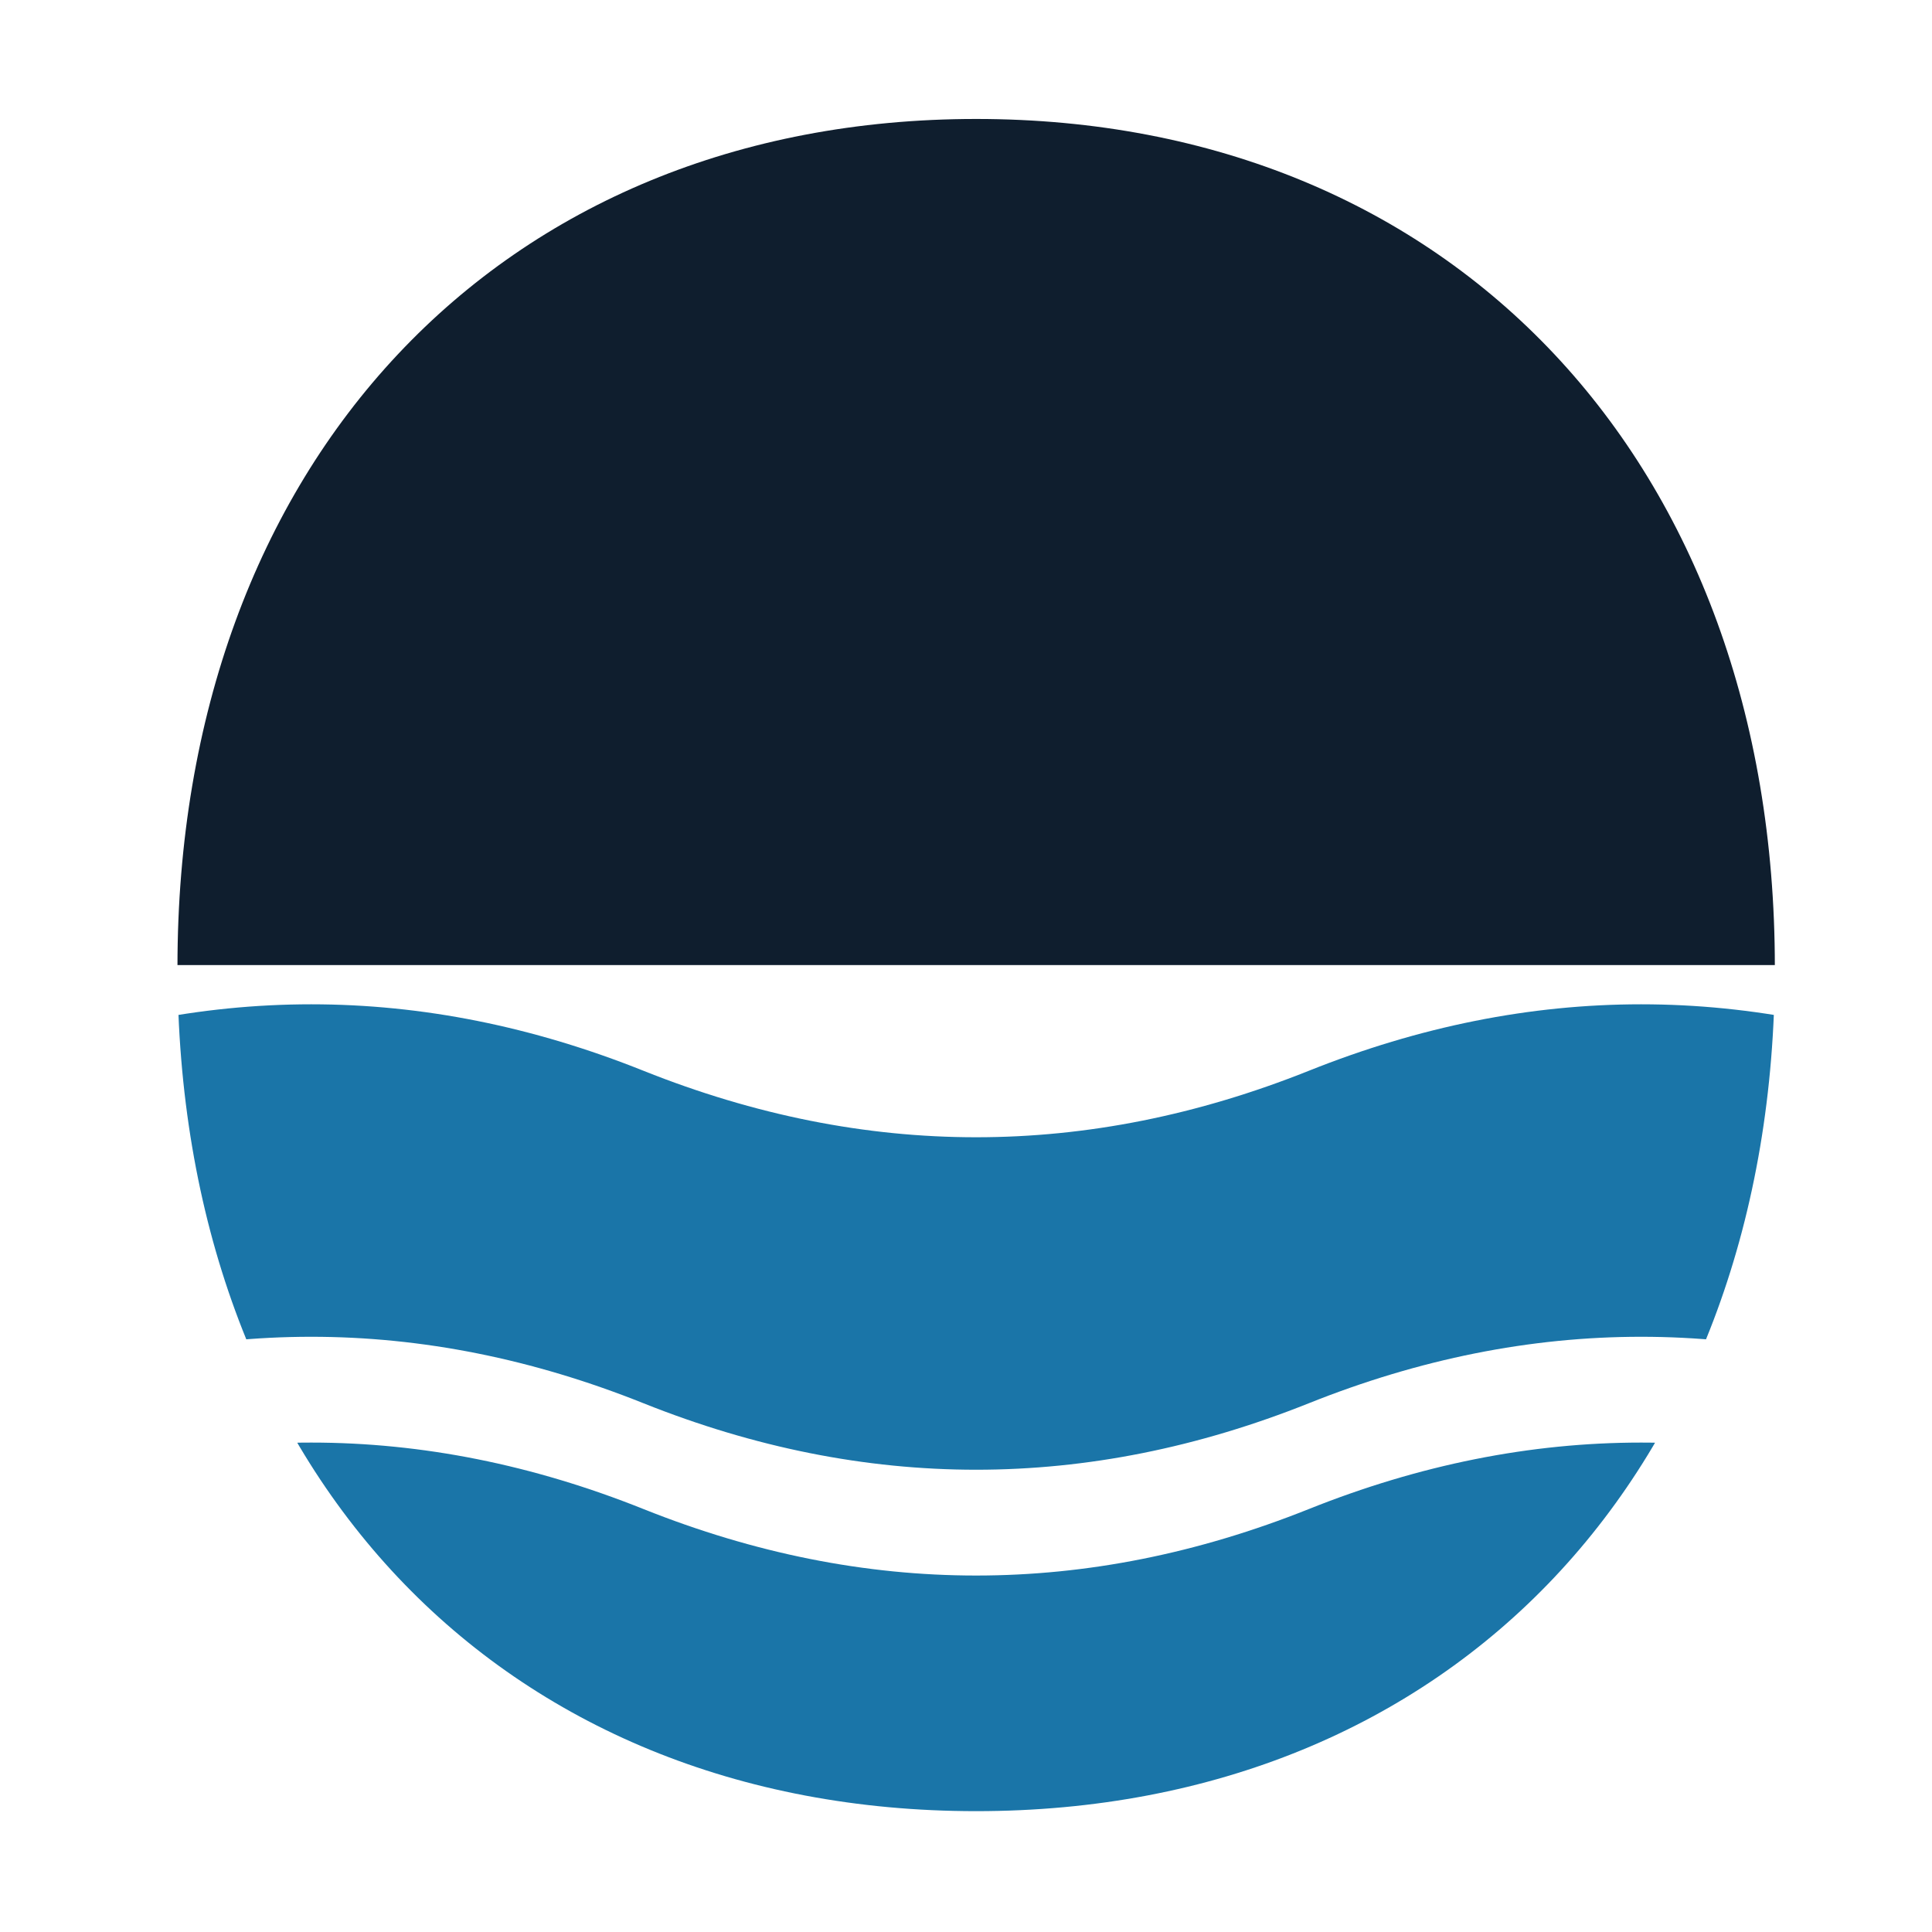
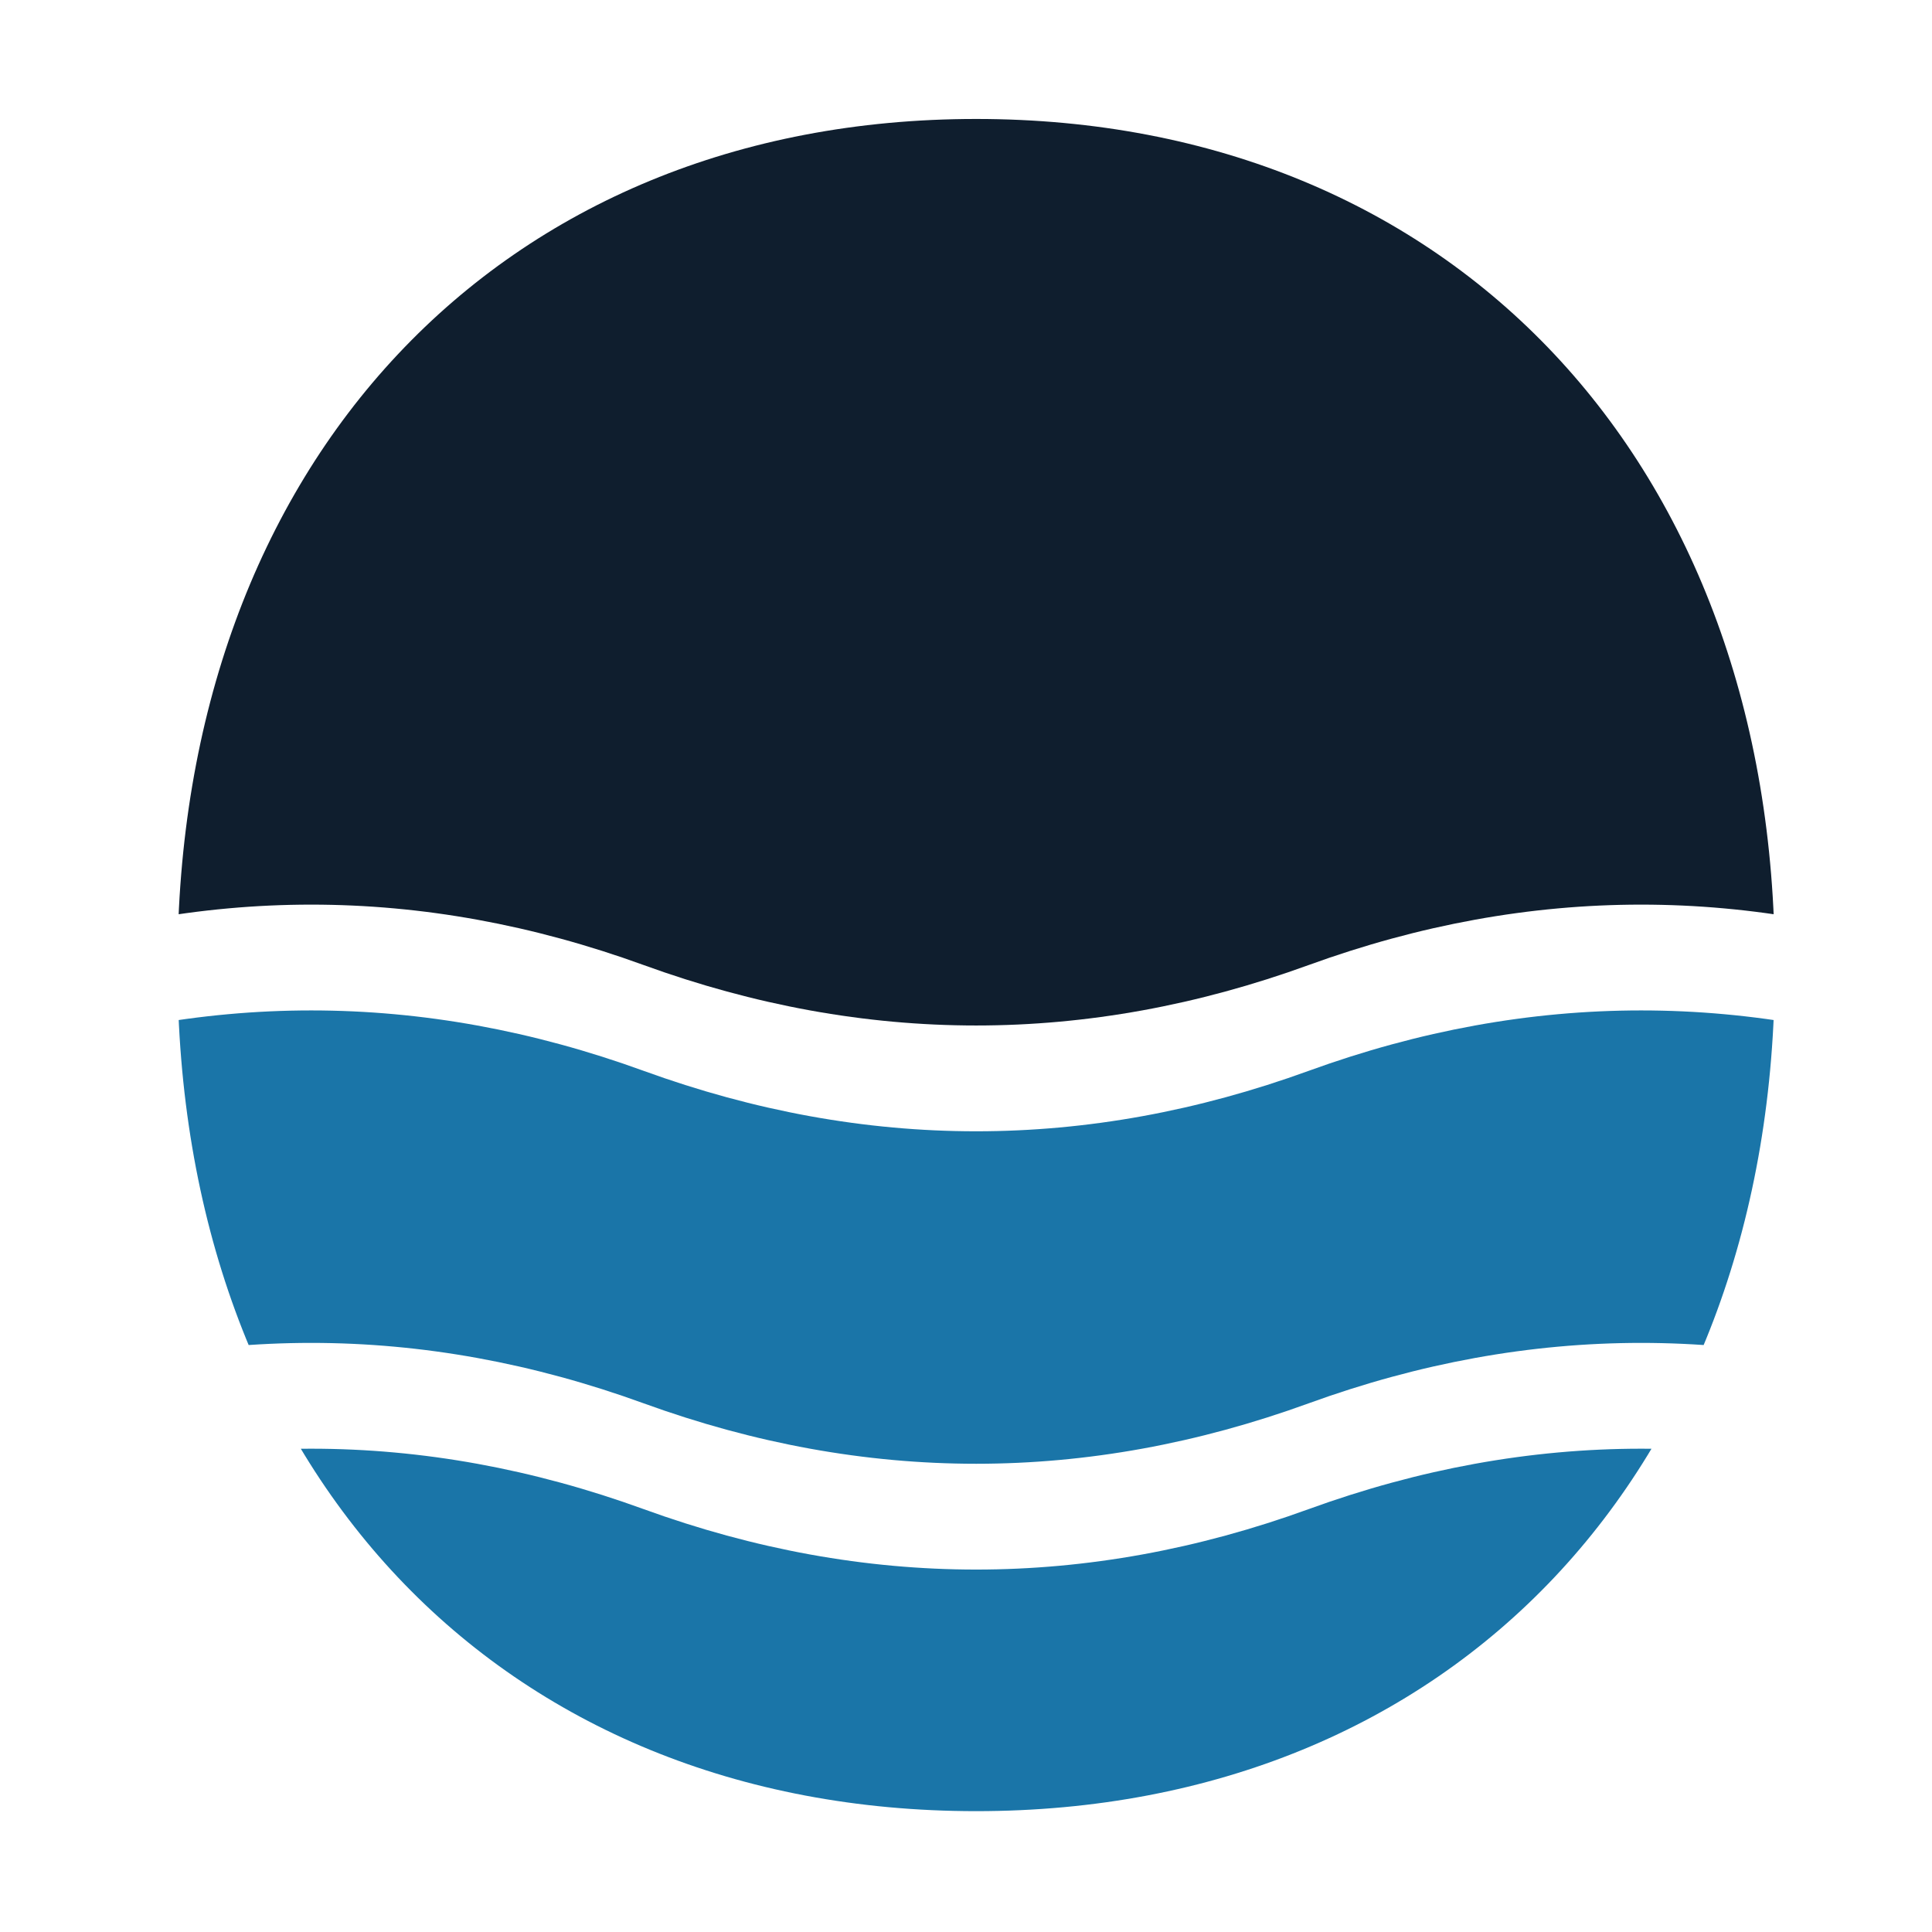
<svg xmlns="http://www.w3.org/2000/svg" viewBox="0 0 64 64" width="64" height="64" role="img" aria-label="Lakefront">
  <defs>
    <clipPath id="b-two-waves-o">
      <path d="M290.16 1.17C305.35 1.17 315.6 -9.72 315.6 -25.73C315.6 -41.75 305.35 -52.73 290.16 -52.73C274.97 -52.73 264.72 -41.75 264.72 -25.73C264.72 -9.72 274.97 1.17 290.16 1.17Z" />
    </clipPath>
  </defs>
  <g transform="translate(-269.43 58.78) scale(1.04)">
    <g clip-path="url(#b-two-waves-o)">
-       <path fill="#0F1E2E" d="M263.72 -53.73h52.88v27.95h-52.88z" />
-       <path fill="#1A75A8" d="M258.39 -22.41Q268.98 -26.65 279.57 -22.41Q290.16 -18.18 300.75 -22.41Q311.34 -26.65 321.93 -22.41Q332.52 -18.18 343.1 -22.41Q353.69 -26.65 364.28 -22.41L364.28 -11.82Q353.69 -16.06 343.1 -11.82Q332.52 -7.59 321.93 -11.82Q311.34 -16.06 300.75 -11.82Q290.16 -7.59 279.57 -11.82Q268.98 -16.06 258.39 -11.82ZM258.39 -8.45Q268.98 -12.69 279.57 -8.45Q290.16 -4.22 300.75 -8.45Q311.34 -12.69 321.93 -8.45Q332.52 -4.22 343.1 -8.45Q353.69 -12.69 364.28 -8.45L364.28 7.53Q258.39 7.53 258.39 7.53Z" />
+       <path fill="#0F1E2E" d="M258.39 -53.73Q268.98 -53.73 279.57 -53.73Q290.16 -53.73 300.75 -53.73Q311.34 -53.73 321.93 -53.73L321.93 -25.78Q311.34 -29.63 300.75 -25.78Q290.16 -21.93 279.57 -25.78Q268.98 -29.63 258.39 -25.78Z" />
+       <path fill="#1A75A8" d="M258.39 -22.41Q268.98 -26.26 279.57 -22.41Q290.16 -18.56 300.75 -22.41Q311.34 -26.26 321.93 -22.41L321.93 -11.82Q311.34 -15.67 300.75 -11.82Q290.16 -7.97 279.57 -11.82Q268.98 -15.67 258.39 -11.82ZM258.39 -8.45Q268.98 -12.3 279.57 -8.45Q290.16 -4.6 300.75 -8.45Q311.34 -12.3 321.93 -8.45L321.93 3.17Q311.34 3.17 300.75 3.17Q290.16 3.17 279.57 3.17Q268.98 3.17 258.39 3.17Z" />
    </g>
  </g>
</svg>
